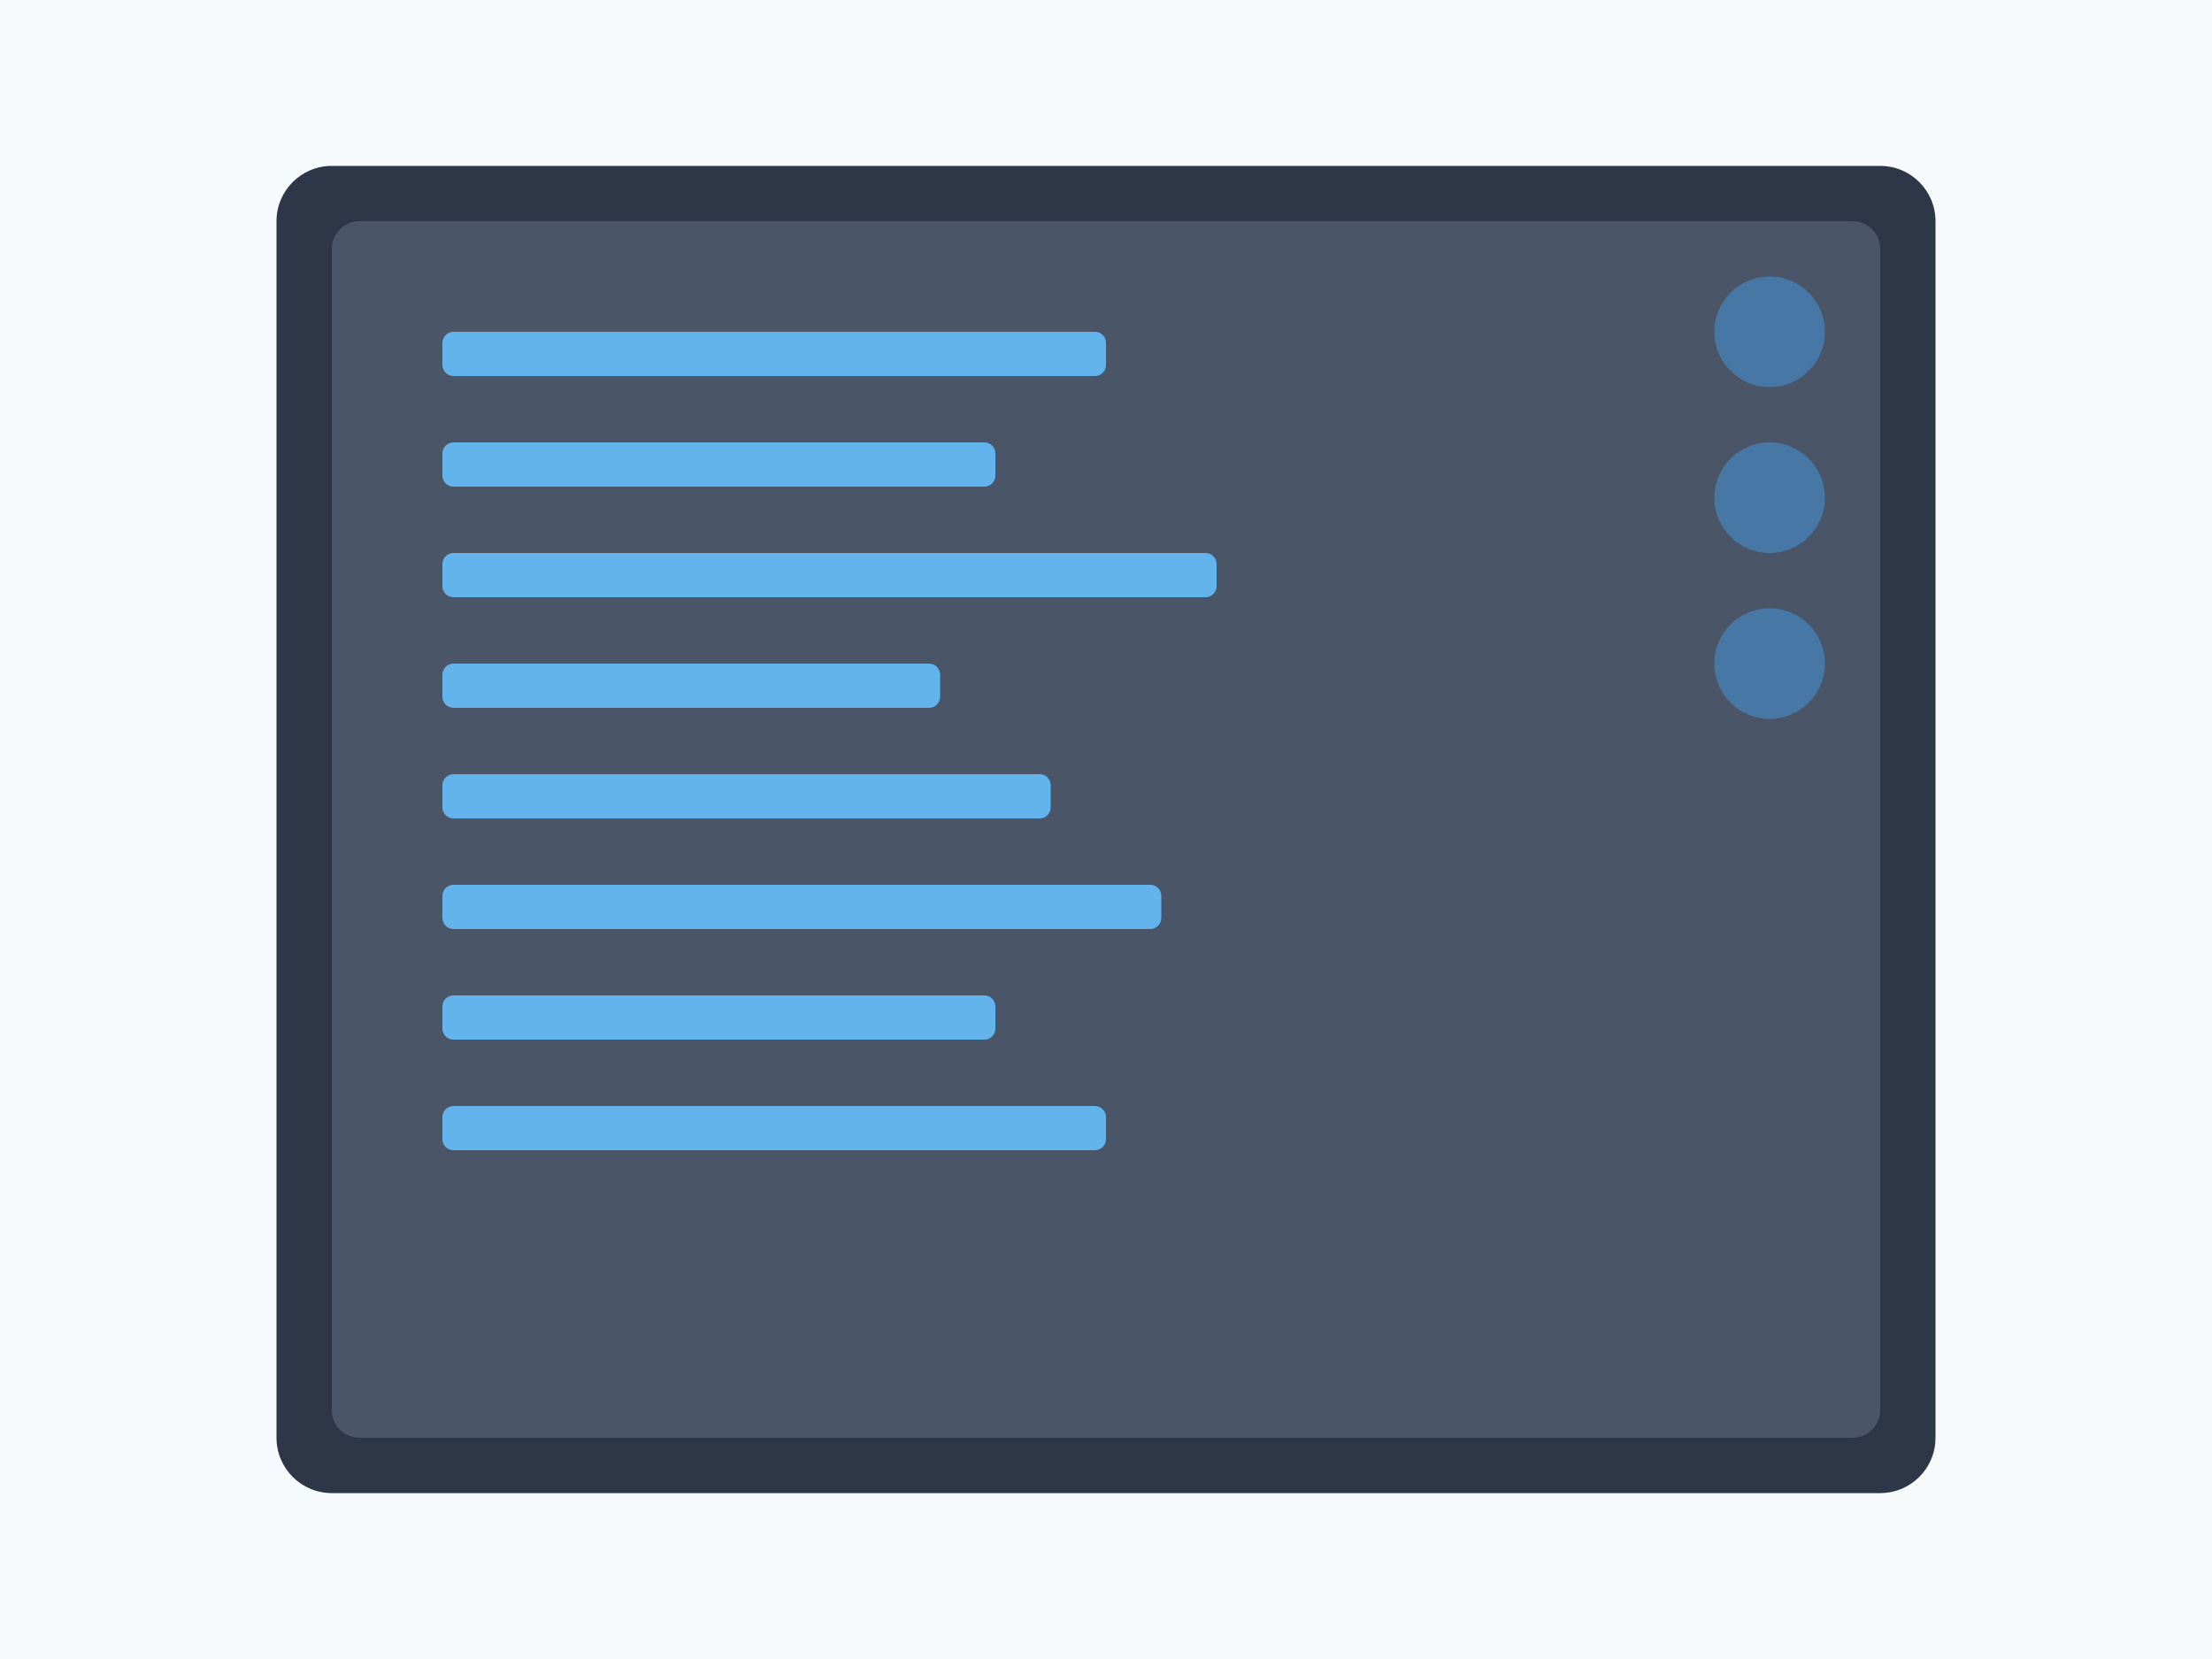
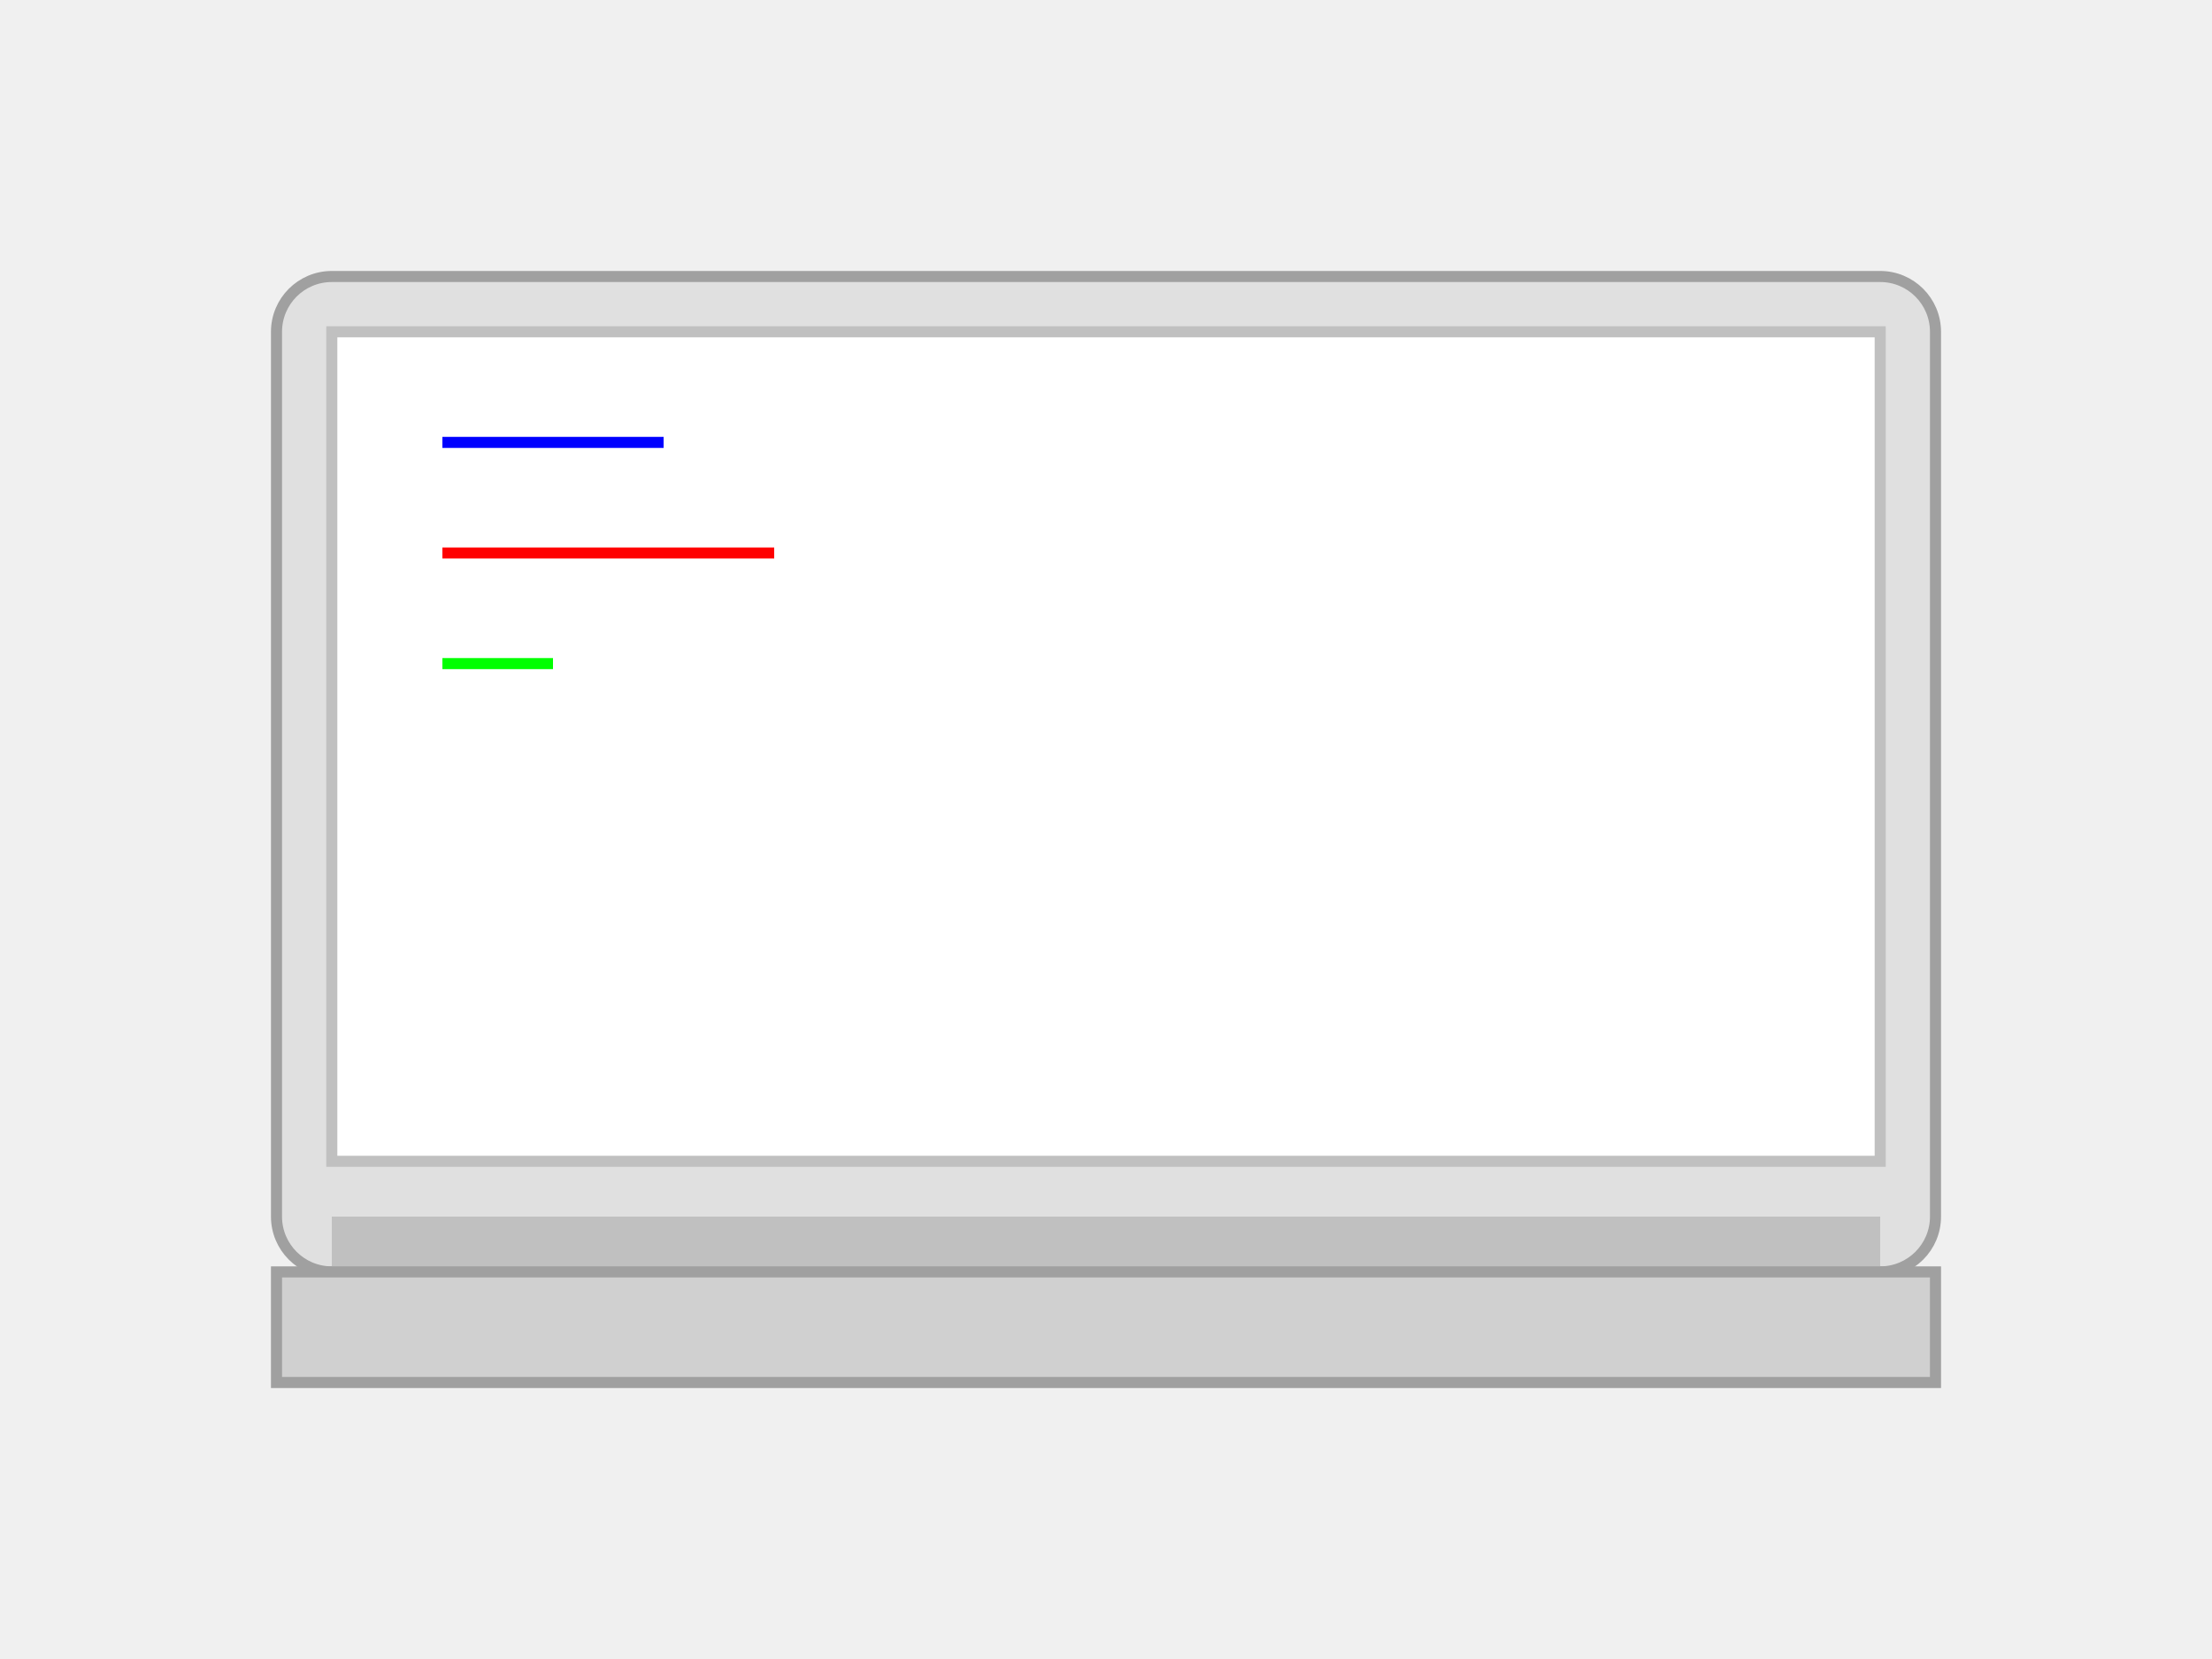
- <svg xmlns="http://www.w3.org/2000/svg" width="400" height="300" viewBox="0 0 400 300" fill="none">
-   <rect width="400" height="300" fill="#F7FAFC" />
-   <rect x="50" y="30" width="300" height="240" rx="10" fill="#2D3748" />
-   <rect x="60" y="40" width="280" height="220" rx="5" fill="#4A5568" />
-   <g fill="#63B3ED">
-     <rect x="80" y="60" width="120" height="8" rx="2" />
-     <rect x="80" y="80" width="100" height="8" rx="2" />
-     <rect x="80" y="100" width="140" height="8" rx="2" />
-     <rect x="80" y="120" width="90" height="8" rx="2" />
-     <rect x="80" y="140" width="110" height="8" rx="2" />
-     <rect x="80" y="160" width="130" height="8" rx="2" />
-     <rect x="80" y="180" width="100" height="8" rx="2" />
-     <rect x="80" y="200" width="120" height="8" rx="2" />
-   </g>
-   <circle cx="320" cy="60" r="10" fill="#4299E1" opacity="0.5" />
-   <circle cx="320" cy="90" r="10" fill="#4299E1" opacity="0.5" />
-   <circle cx="320" cy="120" r="10" fill="#4299E1" opacity="0.5" />
+ <svg xmlns="http://www.w3.org/2000/svg" viewBox="0 0 400 300" fill="none">
+   <rect x="50" y="50" width="300" height="180" rx="10" fill="#E0E0E0" stroke="#A0A0A0" stroke-width="2" />
+   <rect x="60" y="60" width="280" height="150" fill="#FFFFFF" stroke="#C0C0C0" stroke-width="2" />
+   <line x1="80" y1="80" x2="120" y2="80" stroke="#0000FF" stroke-width="2" />
+   <line x1="80" y1="100" x2="140" y2="100" stroke="#FF0000" stroke-width="2" />
+   <line x1="80" y1="120" x2="100" y2="120" stroke="#00FF00" stroke-width="2" />
+   <rect x="60" y="220" width="280" height="10" fill="#C0C0C0" />
+   <rect x="50" y="230" width="300" height="20" fill="#D0D0D0" stroke="#A0A0A0" stroke-width="2" />
</svg>
